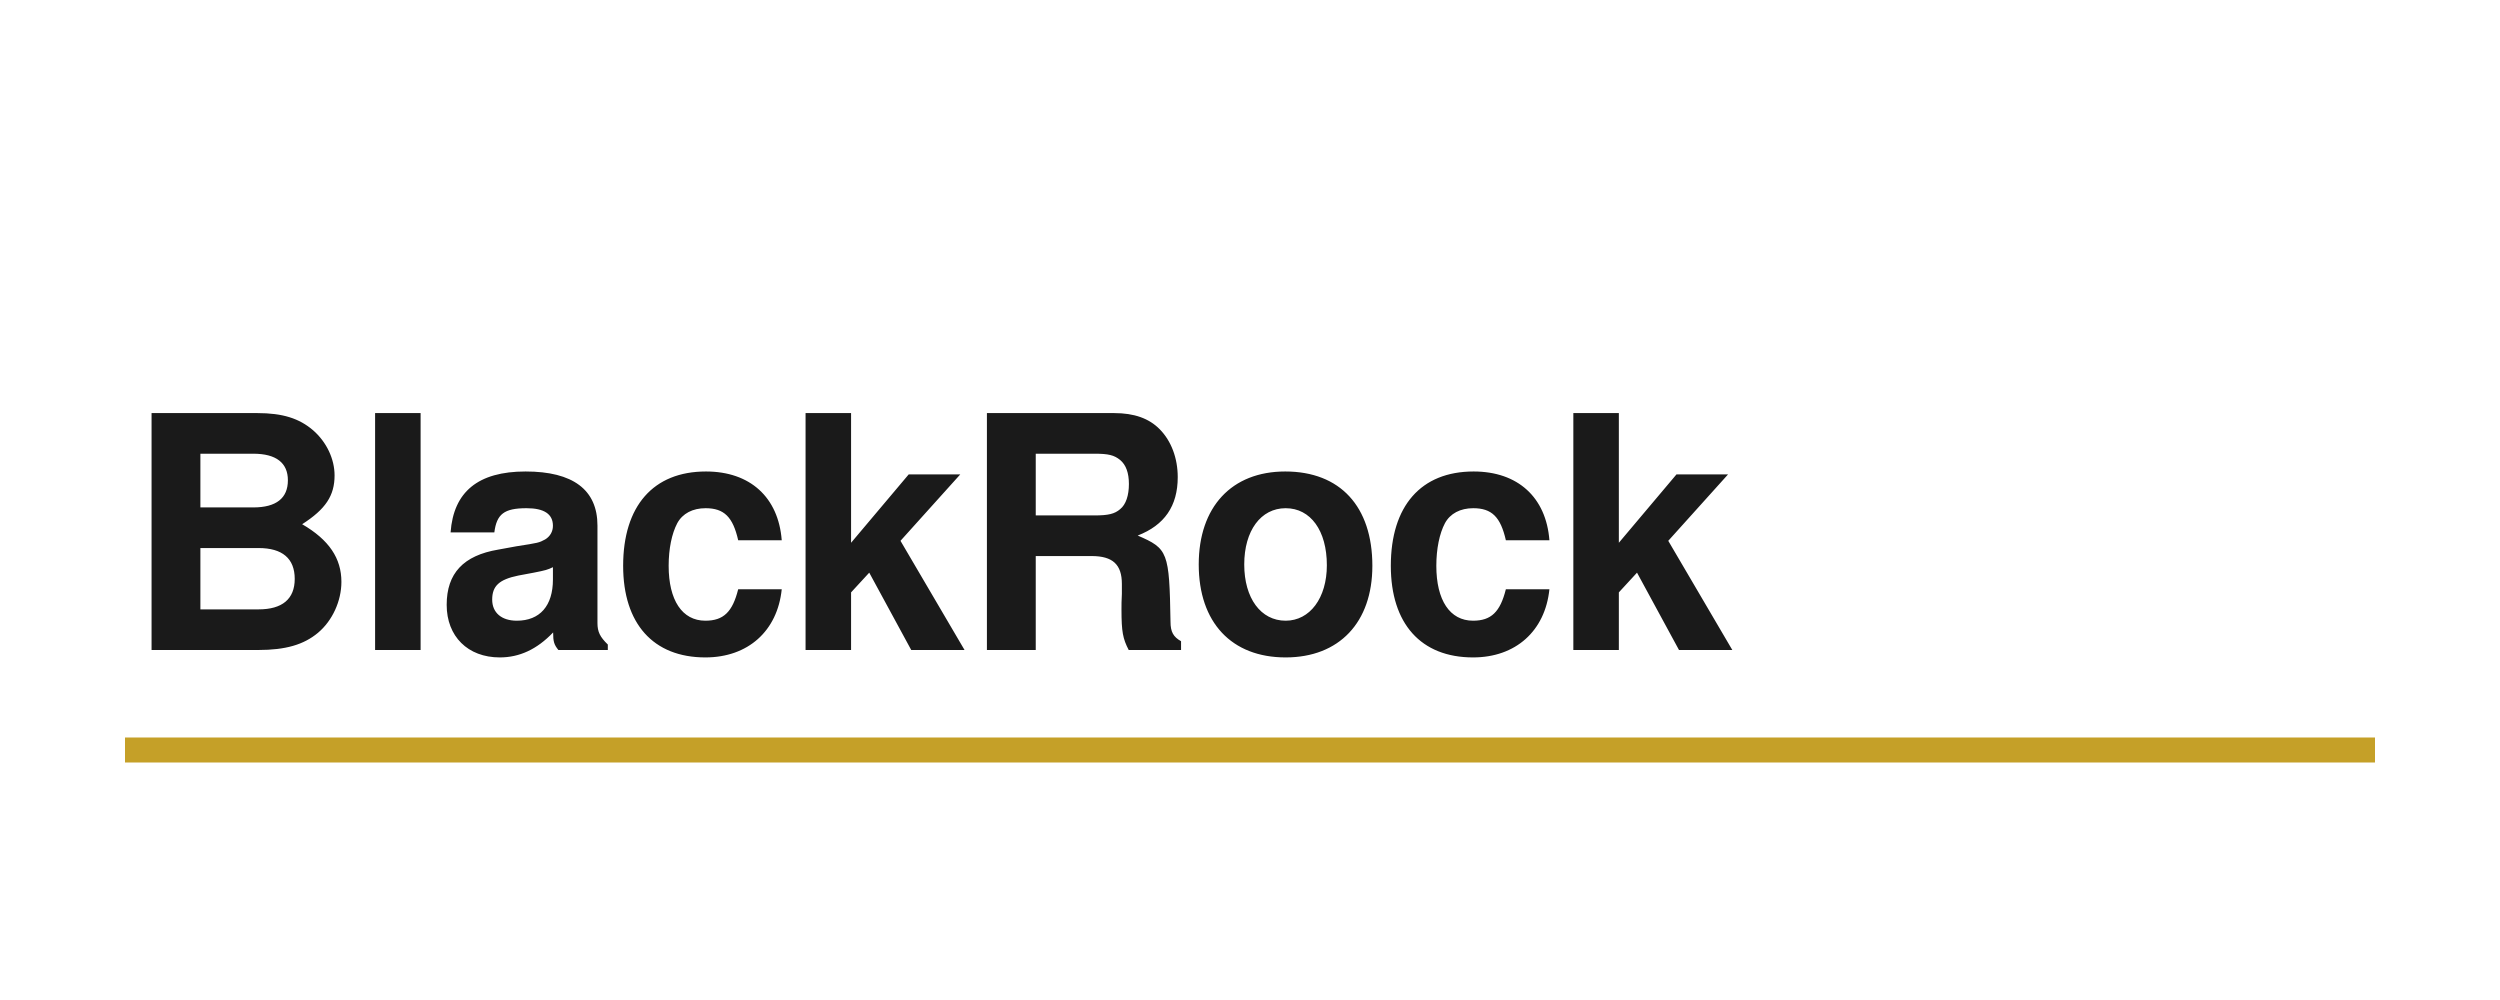
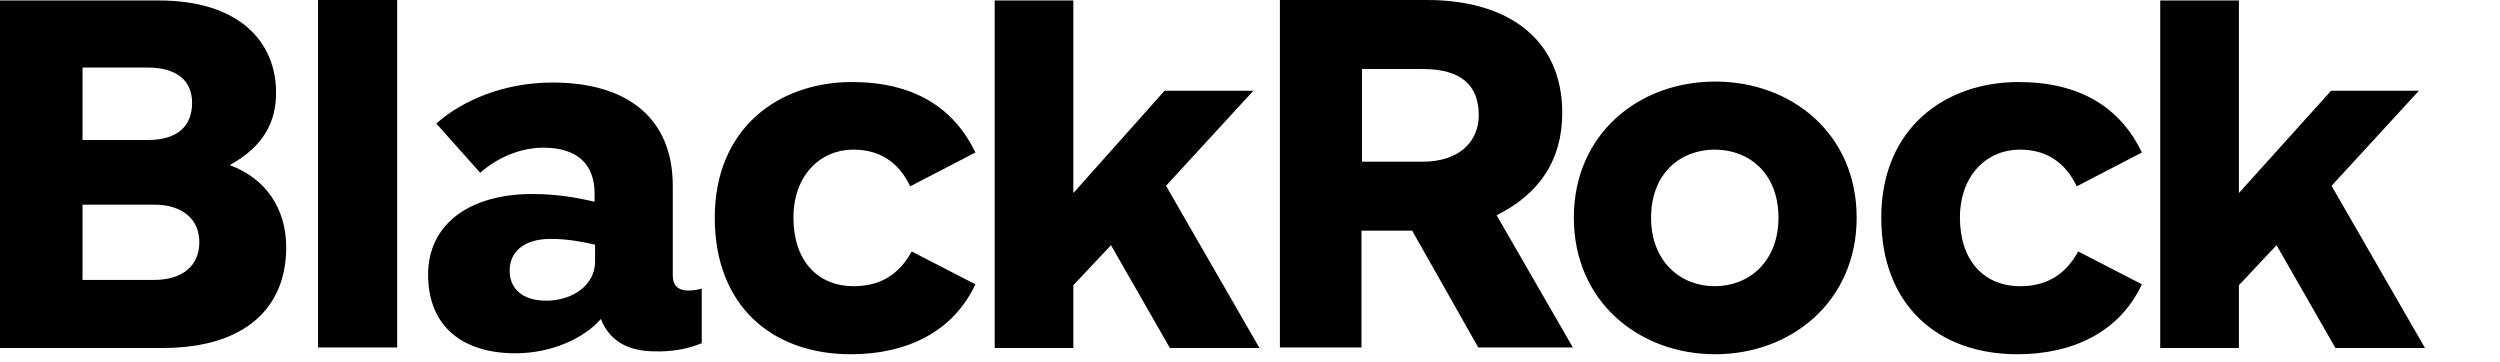
- <svg xmlns="http://www.w3.org/2000/svg" viewBox="0 0 200 80" fill="none">
-   <text x="10" y="52" font-family="Helvetica Neue, Helvetica, Arial, sans-serif" font-size="26" font-weight="700" fill="#1A1A1A" letter-spacing="-0.5">BlackRock</text>
-   <line x1="10" y1="60" x2="190" y2="60" stroke="#c5a028" stroke-width="2" />
+ <svg xmlns="http://www.w3.org/2000/svg" width="152px" height="22px" viewBox="0 0 152 22" version="1.1">
+   <g id="Nav-IRELAND" stroke="none" stroke-width="1" fill="none" fill-rule="evenodd">
+     <g id="BlackRock_Wordmark_Blk_RGB" fill="#000000" fill-rule="nonzero">
+       <path d="M19.337,21.127 L19.337,8.52651283e-14 L24.15,8.52651283e-14 L24.15,21.127 L19.337,21.127 Z M112.885,13.234 C112.885,8.128 108.924,4.959 104.287,4.959 C99.622,4.959 95.69,8.158 95.69,13.234 C95.69,18.34 99.651,21.538 104.287,21.538 C108.924,21.538 112.885,18.31 112.885,13.234 Z M108.131,13.234 C108.131,15.904 106.341,17.401 104.258,17.401 C102.175,17.401 100.385,15.904 100.385,13.234 C100.385,10.534 102.175,9.097 104.258,9.097 C106.341,9.097 108.131,10.534 108.131,13.234 Z M17.401,15.053 C17.401,12.676 16.168,10.857 13.968,10.036 C16.051,8.891 16.785,7.395 16.785,5.634 C16.785,2.553 14.554,8.94041785e-14 9.566,0.029 L1.13686838e-13,0.029 L1.13686838e-13,21.157 L9.977,21.157 C14.995,21.127 17.401,18.633 17.401,15.053 Z M11.679,6.25 C11.679,7.688 10.769,8.51 9.008,8.51 L5.018,8.51 L5.018,4.108 L9.008,4.108 C10.622,4.108 11.679,4.812 11.679,6.25 Z M12.119,14.731 C12.119,16.11 11.151,17.019 9.361,17.019 L5.018,17.019 L5.018,12.442 L9.361,12.442 C11.092,12.442 12.119,13.322 12.119,14.731 Z M59.303,9.273 C57.983,6.514 55.518,4.988 51.792,4.988 C47.39,4.988 43.458,7.747 43.458,13.234 C43.458,18.575 46.92,21.538 51.733,21.538 C55.107,21.538 57.954,20.188 59.303,17.283 L55.43,15.288 C54.726,16.579 53.64,17.401 51.909,17.401 C49.679,17.401 48.241,15.816 48.241,13.234 C48.241,10.652 49.884,9.097 51.88,9.097 C53.435,9.097 54.608,9.801 55.342,11.327 L59.303,9.273 Z M130.227,9.273 C128.907,6.514 126.442,4.988 122.715,4.988 C118.314,4.988 114.381,7.747 114.381,13.234 C114.381,18.575 117.844,21.538 122.656,21.538 C126.031,21.538 128.877,20.188 130.227,17.283 L126.354,15.288 C125.649,16.579 124.564,17.401 122.832,17.401 C120.602,17.401 119.164,15.816 119.164,13.234 C119.164,10.652 120.808,9.097 122.803,9.097 C124.358,9.097 125.532,9.801 126.266,11.327 L130.227,9.273 Z M89.88,21.127 L85.859,14.026 L82.778,14.026 L82.778,21.127 L77.819,21.127 L77.819,8.52651283e-14 L86.769,8.52651283e-14 C91.611,8.52651283e-14 94.985,2.318 94.985,6.866 C94.985,9.771 93.547,11.825 90.995,13.087 L95.631,21.127 L89.88,21.127 Z M82.808,9.83 L86.505,9.83 C88.794,9.83 89.909,8.539 89.909,7.013 C89.909,5.194 88.853,4.196 86.505,4.196 L82.808,4.196 L82.808,9.83 Z M42.666,20.863 L42.666,17.547 C42.46,17.606 42.167,17.665 41.844,17.665 C41.228,17.665 40.905,17.342 40.905,16.785 L40.905,11.297 C40.905,7.189 38.147,5.018 33.598,5.018 C30.635,5.018 28.111,6.103 26.527,7.512 L29.197,10.505 C30.253,9.566 31.662,8.979 33.041,8.979 C35.154,8.979 36.151,10.036 36.151,11.767 L36.151,12.266 C35.154,12.031 33.892,11.796 32.366,11.796 C28.522,11.796 26.028,13.645 26.028,16.697 C26.028,19.836 28.111,21.48 31.339,21.48 C33.54,21.48 35.506,20.57 36.533,19.396 C37.149,20.951 38.499,21.362 39.819,21.362 C40.729,21.392 41.785,21.245 42.666,20.863 Z M36.181,15.904 C36.181,17.342 34.802,18.281 33.217,18.281 C31.72,18.281 30.987,17.518 30.987,16.462 C30.987,15.347 31.808,14.525 33.481,14.525 C34.508,14.525 35.418,14.701 36.181,14.877 L36.181,15.904 Z M147.422,21.127 L141.759,11.297 L147.07,5.517 L141.73,5.517 L136.125,11.737 L136.125,0.029 L131.342,0.029 L131.342,21.157 L136.125,21.157 L136.125,17.342 L138.414,14.907 L141.994,21.157 L147.422,21.157 L147.422,21.127 Z M76.558,21.127 L70.894,11.297 L76.205,5.517 L70.806,5.517 L65.26,11.737 L65.26,0.029 L60.477,0.029 L60.477,21.157 L65.26,21.157 L65.26,17.342 L67.549,14.907 L71.129,21.157 L76.558,21.157 L76.558,21.127 Z" />
+     </g>
+   </g>
</svg>
